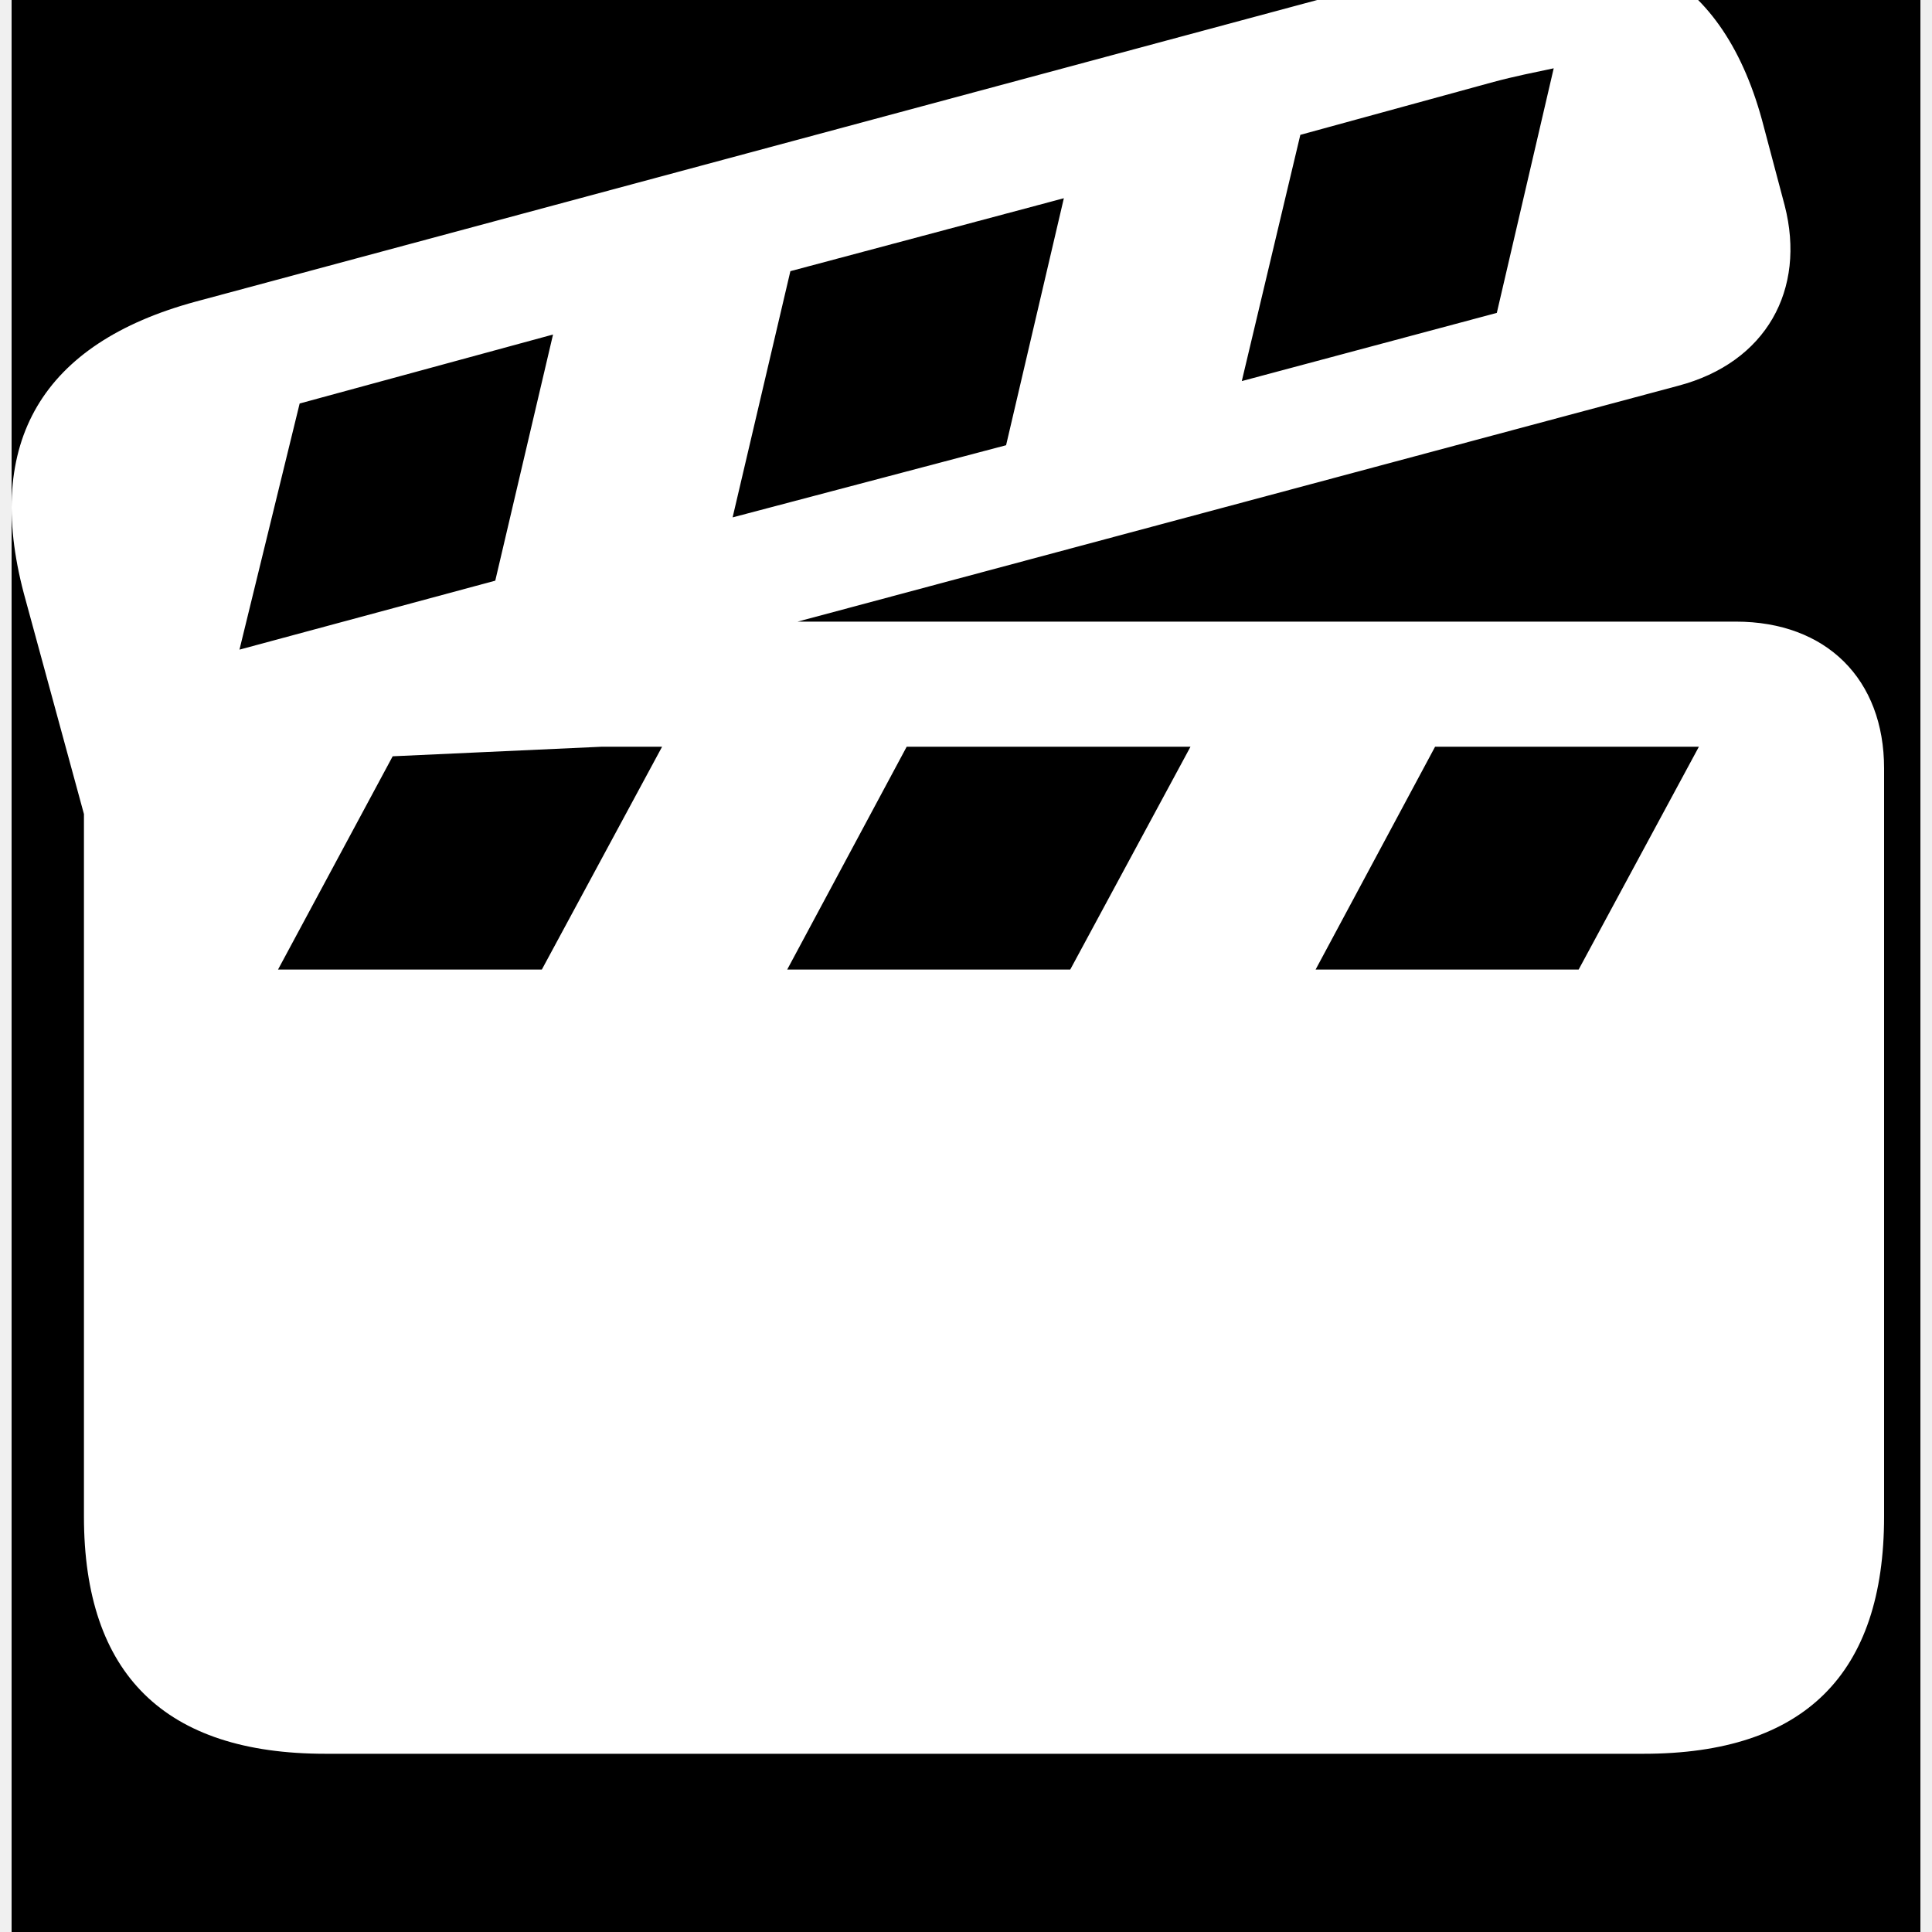
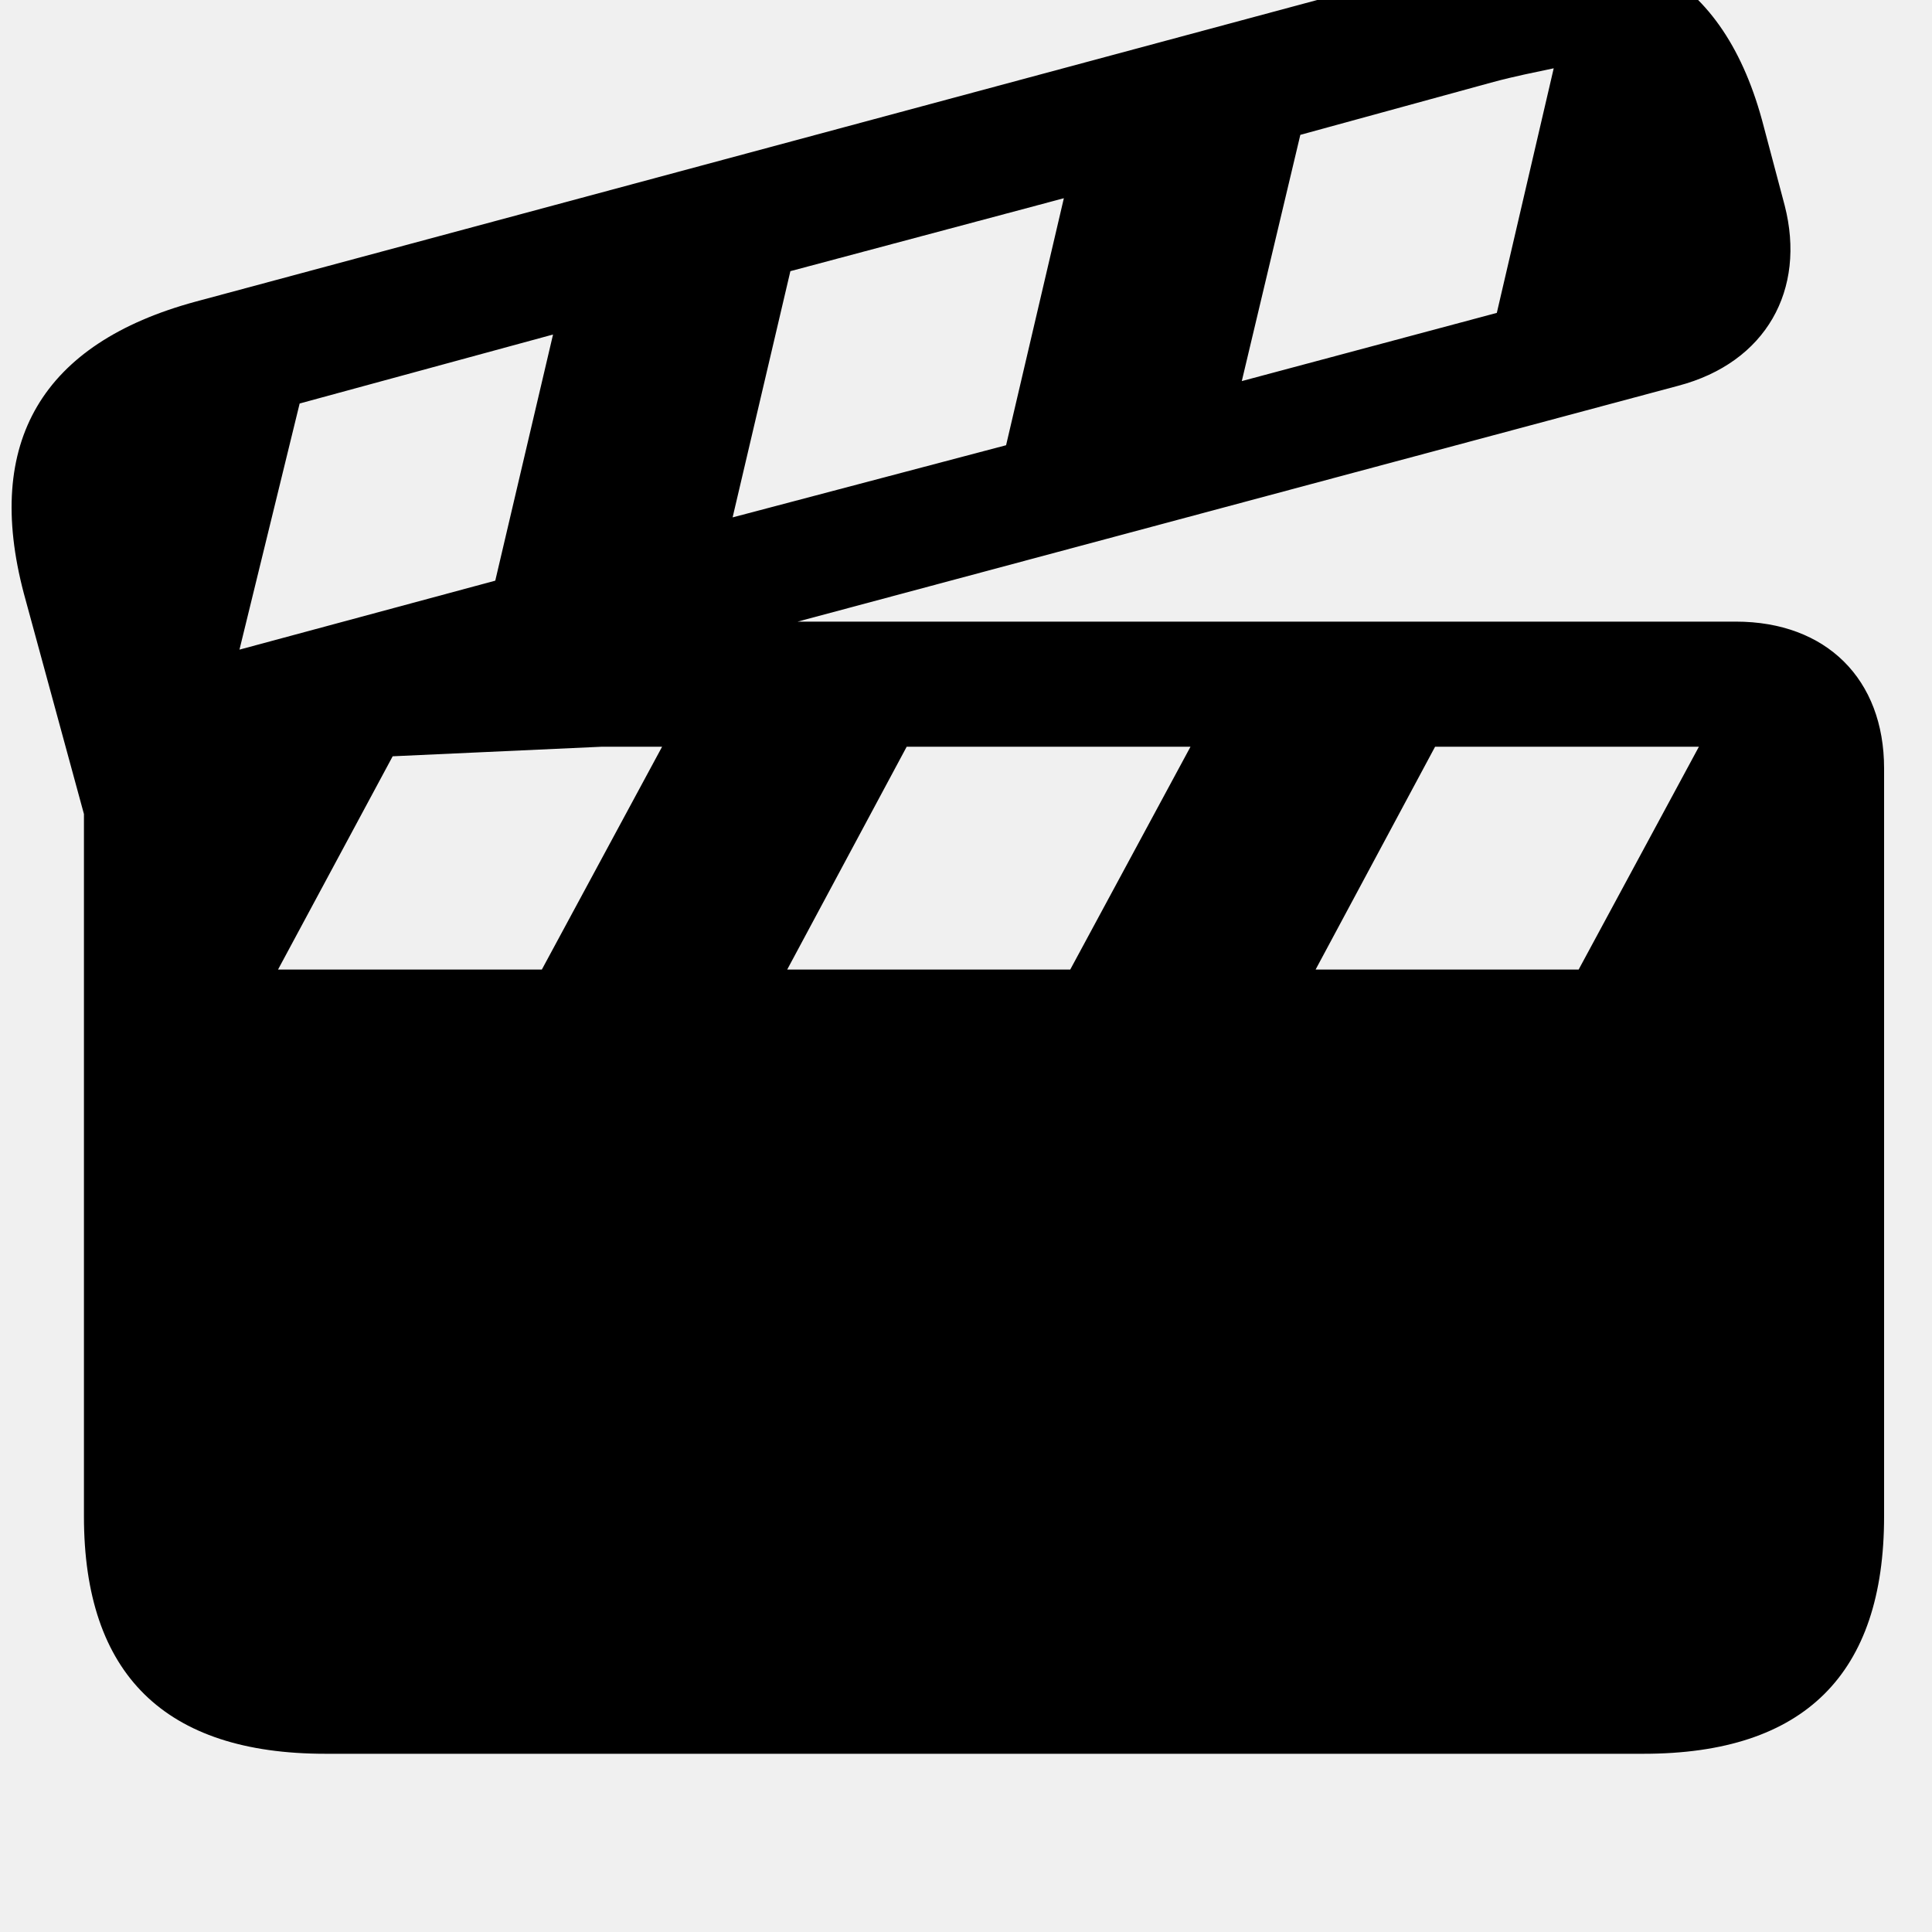
- <svg xmlns="http://www.w3.org/2000/svg" width="20" height="20" viewBox="0 0 20 20" fill="none">
-   <g clip-path="url(#clip0_1656_65)">
-     <path d="M19.88 -0.556H0.12V20.556H19.88V-0.556Z" fill="black" style="fill:black;fill-opacity:1;" />
-     <path d="M18.259 1.313L18.475 2.127C18.699 2.998 18.284 3.754 17.371 3.994L8.257 6.435H17.969C18.907 6.435 19.504 7.032 19.504 7.954V15.698C19.504 17.326 18.683 18.155 17.014 18.155H3.368C1.708 18.155 0.869 17.334 0.869 15.698V8.427L0.247 6.144C-0.168 4.575 0.437 3.554 2.023 3.123L15.205 -0.422C16.798 -0.845 17.852 -0.272 18.259 1.313ZM6.231 7.73L4.065 7.829L2.878 10.037H5.609L6.854 7.73H6.231ZM9.386 7.73L8.149 10.037H11.079L12.324 7.73H9.386ZM14.856 7.73L13.619 10.037H16.342L17.587 7.73H14.856ZM3.102 4.177L2.479 6.725L5.127 6.011L5.725 3.463L3.102 4.177ZM8.182 2.807L7.584 5.356L10.415 4.609L11.013 2.052L8.182 2.807ZM15.462 0.848L13.461 1.396L12.855 3.945L15.495 3.239L16.084 0.707C15.885 0.749 15.678 0.79 15.462 0.848Z" fill="white" style="fill:white;" />
-   </g>
-   <defs>
-     <clipPath id="clip0_1656_65">
-       <rect width="20" height="20" fill="white" style="fill:white;fill-opacity:1;" />
-     </clipPath>
-   </defs>
+ <svg xmlns="http://www.w3.org/2000/svg" viewBox="0 0 20 20" fill="currentColor">
+   <path d="M18.259 1.313L18.475 2.127C18.699 2.998 18.284 3.754 17.371 3.994L8.257 6.435H17.969C18.907 6.435 19.504 7.032 19.504 7.954V15.698C19.504 17.326 18.683 18.155 17.014 18.155H3.368C1.708 18.155 0.869 17.334 0.869 15.698V8.427L0.247 6.144C-0.168 4.575 0.437 3.554 2.023 3.123L15.205 -0.422C16.798 -0.845 17.852 -0.272 18.259 1.313ZM6.231 7.73L4.065 7.829L2.878 10.037H5.609L6.854 7.73H6.231ZM9.386 7.73L8.149 10.037H11.079L12.324 7.73H9.386ZM14.856 7.73L13.619 10.037H16.342L17.587 7.73H14.856ZM3.102 4.177L2.479 6.725L5.127 6.011L5.725 3.463L3.102 4.177ZM8.182 2.807L7.584 5.356L10.415 4.609L11.013 2.052L8.182 2.807ZM15.462 0.848L13.461 1.396L12.855 3.945L15.495 3.239L16.084 0.707C15.885 0.749 15.678 0.79 15.462 0.848Z" />
</svg>
